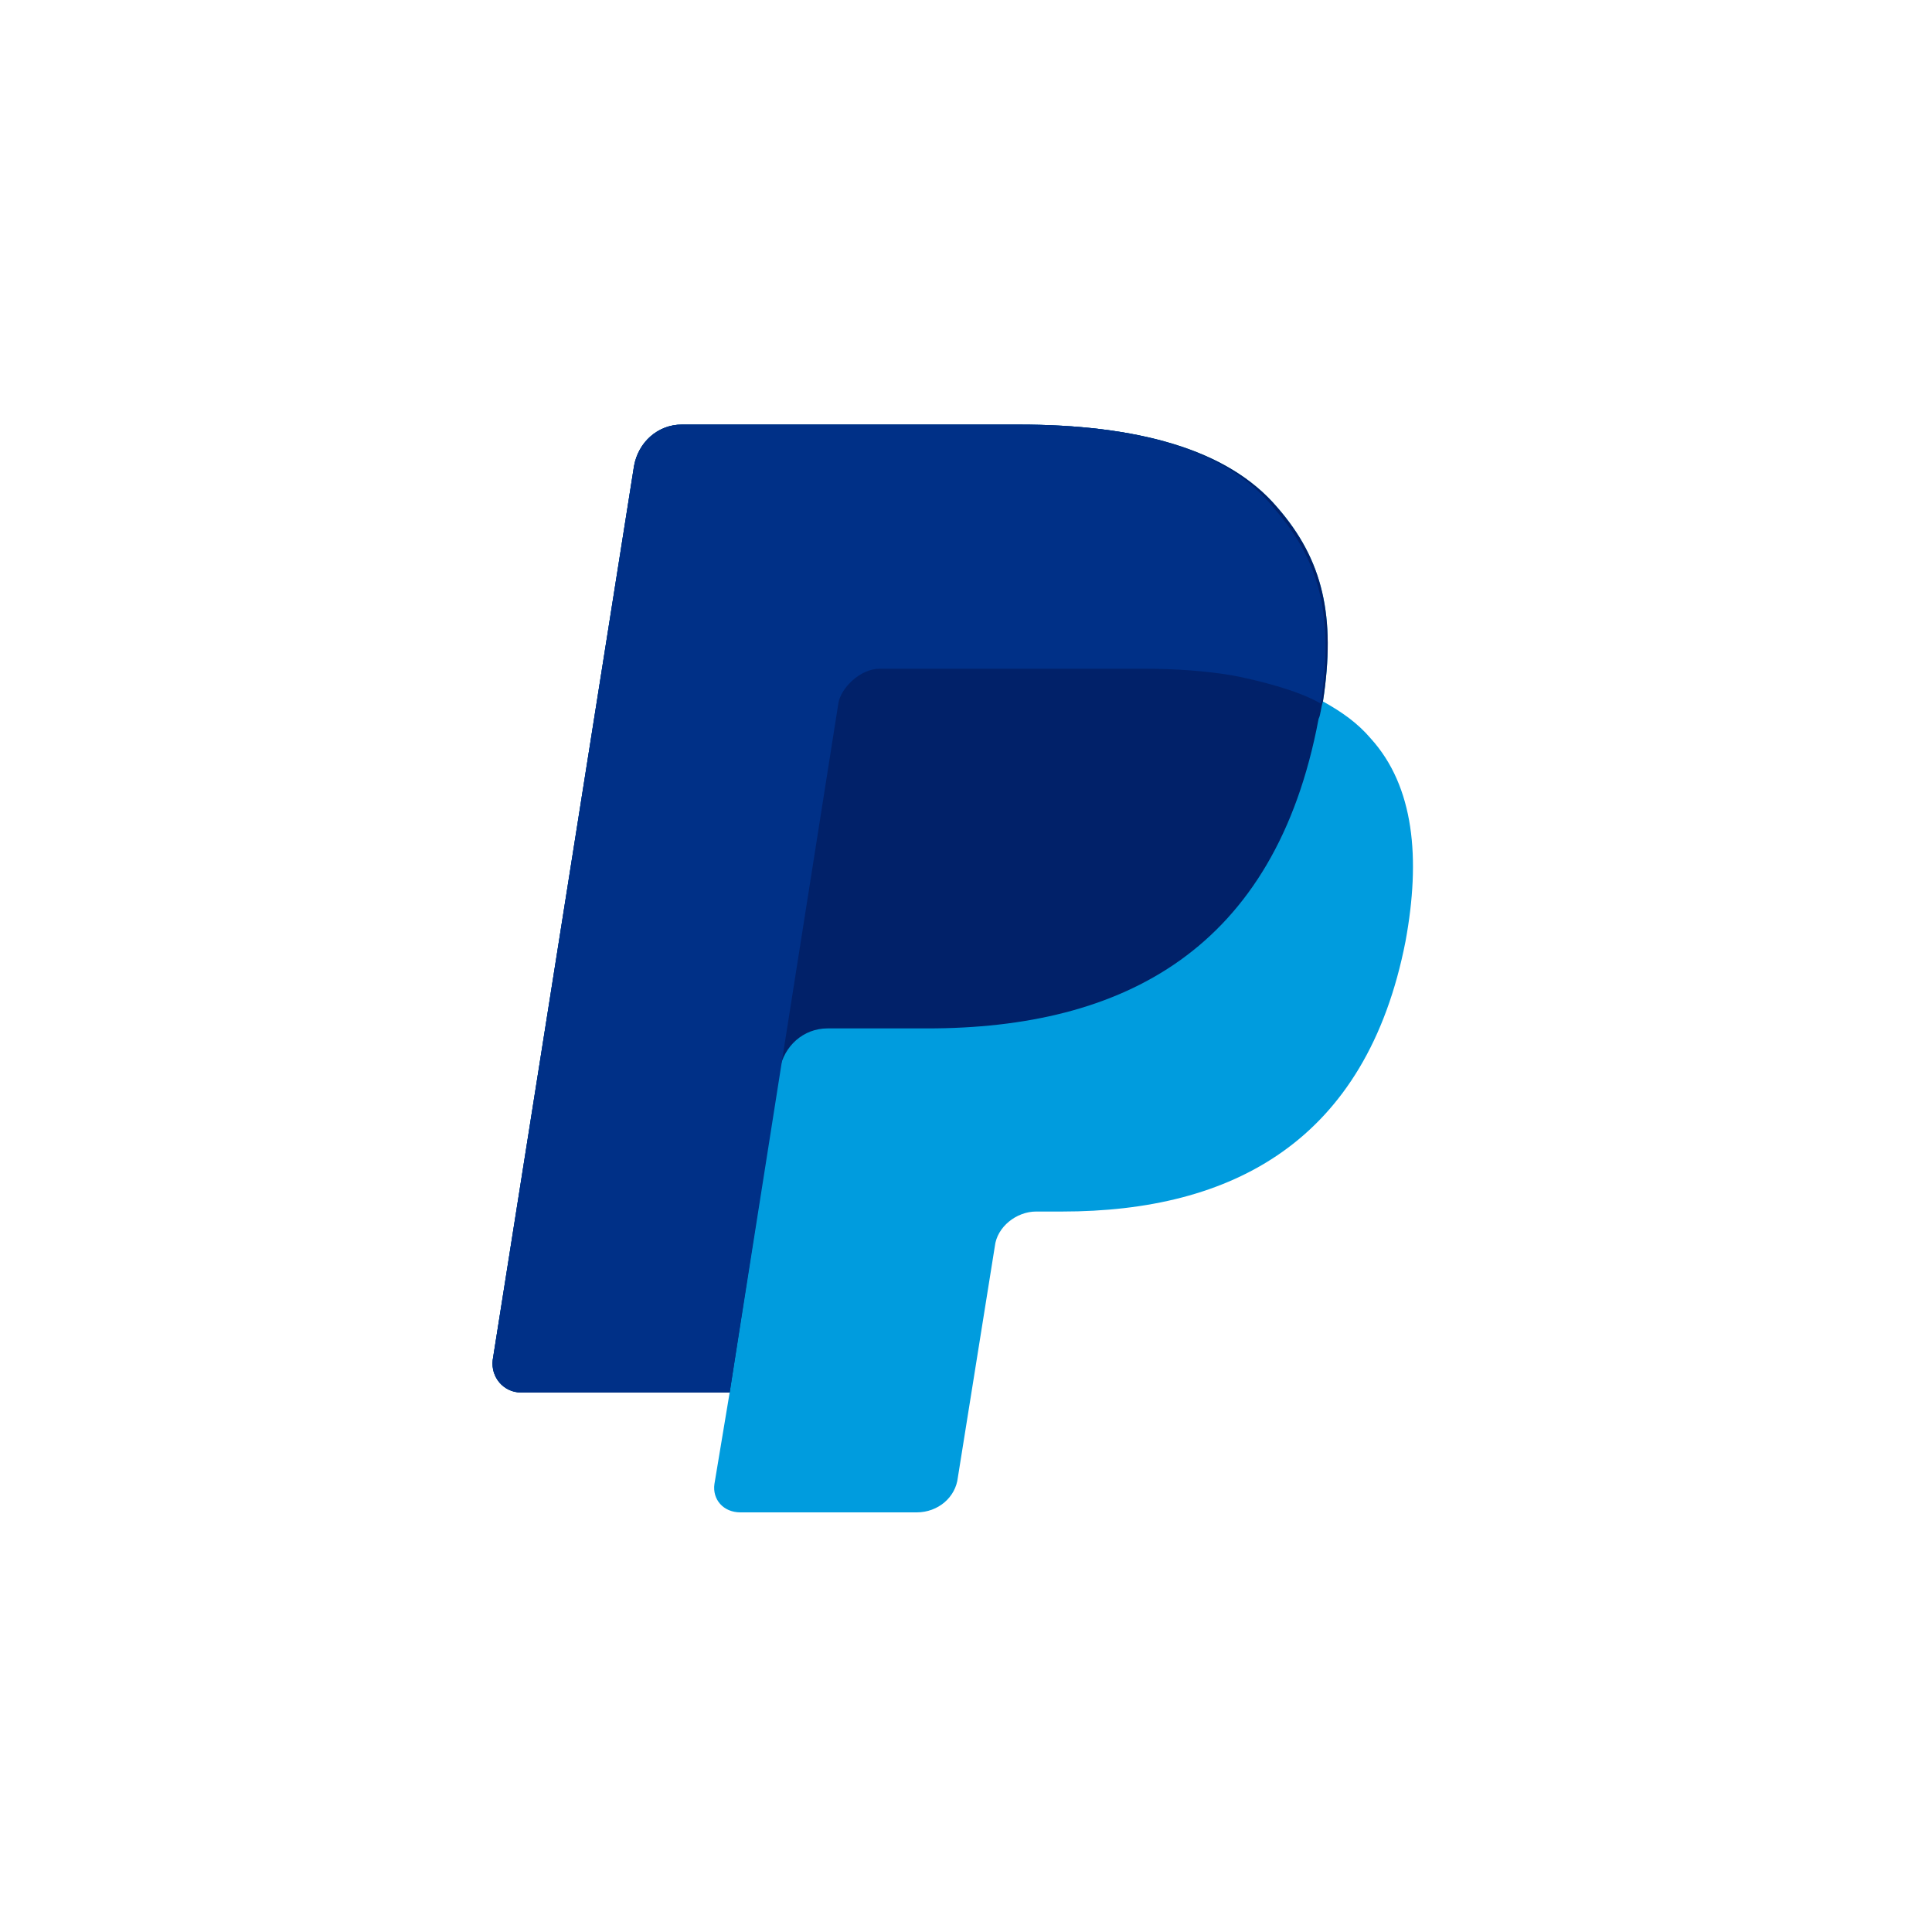
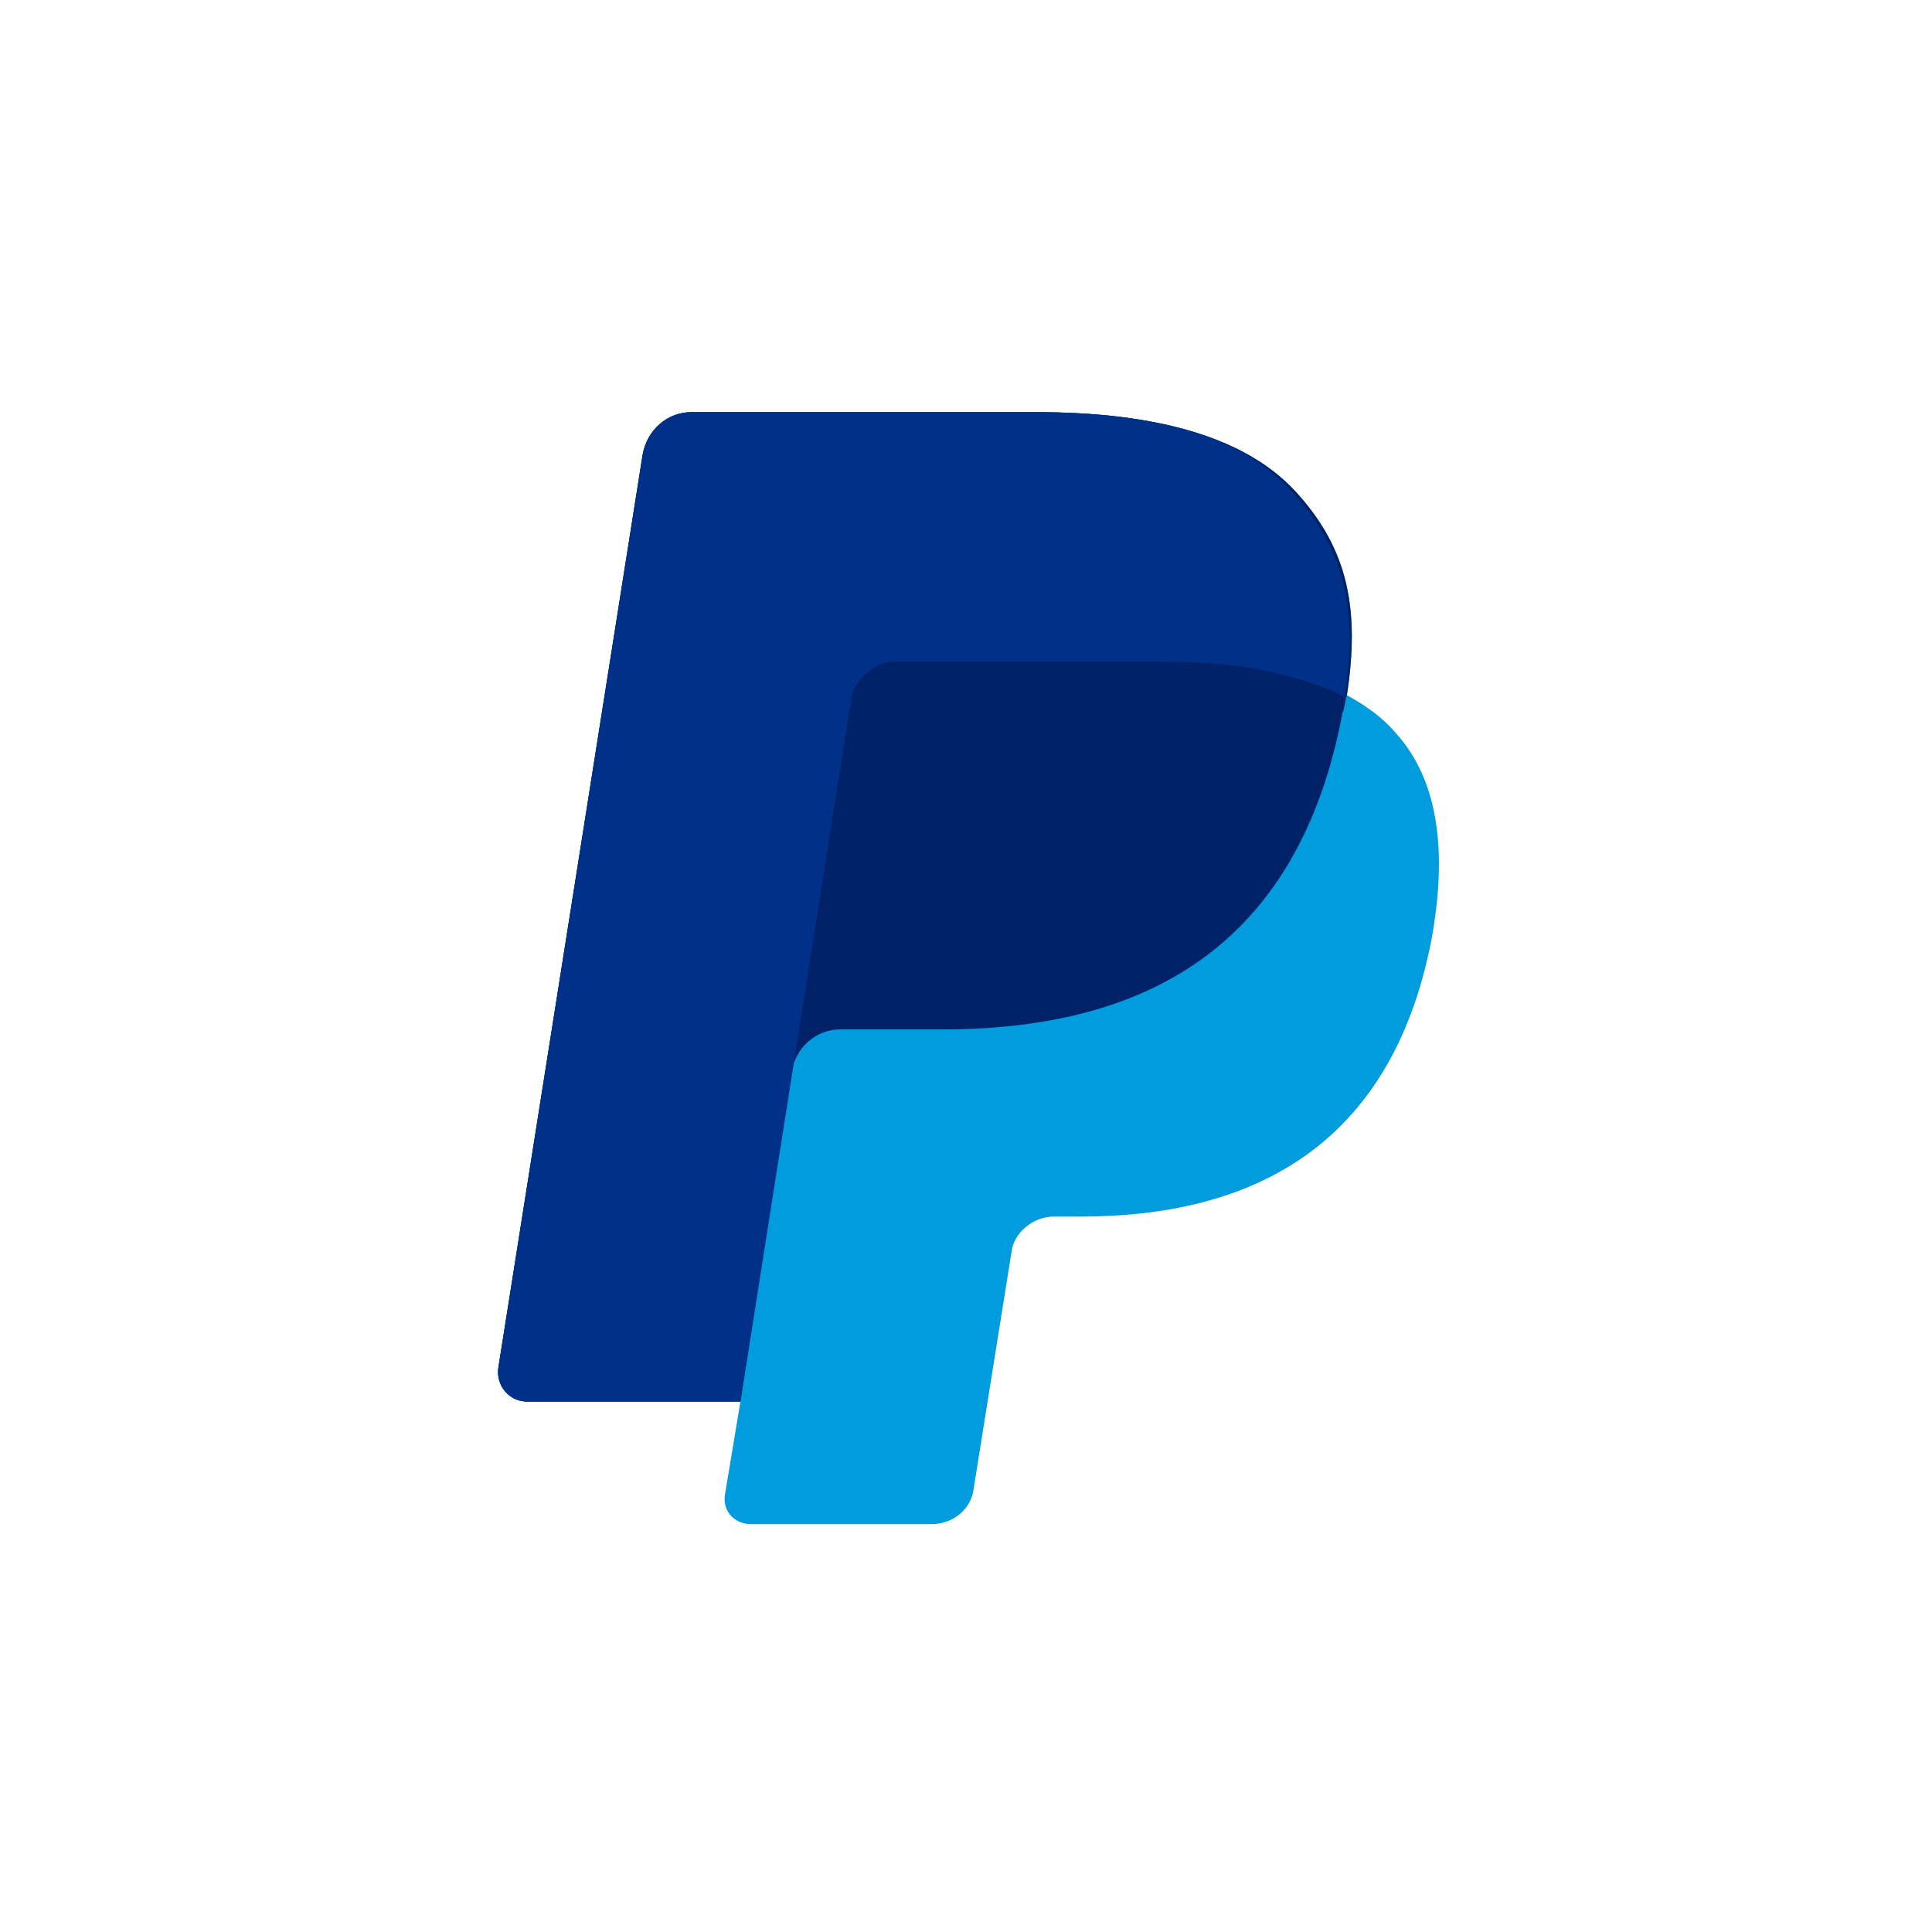
- <svg xmlns="http://www.w3.org/2000/svg" width="46" height="46" viewBox="0 0 46 46" fill="none">
-   <path d="M31.499 16.701C31.809 14.676 31.499 13.327 30.412 12.081C29.222 10.68 27.049 10.109 24.255 10.109H16.234C15.665 10.109 15.199 10.524 15.096 11.095L11.732 32.376C11.681 32.791 11.991 33.154 12.405 33.154H17.373L17.01 35.334C16.959 35.697 17.217 36.009 17.631 36.009H21.823C22.34 36.009 22.754 35.646 22.806 35.178L23.686 29.677C23.737 29.209 24.203 28.846 24.669 28.846H25.29C29.326 28.846 32.534 27.185 33.465 22.41C33.828 20.438 33.672 18.725 32.637 17.583C32.327 17.22 31.965 16.96 31.499 16.701Z" fill="#009CDE" />
-   <path d="M31.499 16.701C31.809 14.676 31.499 13.327 30.412 12.081C29.222 10.68 27.049 10.109 24.255 10.109H16.234C15.665 10.109 15.199 10.524 15.096 11.095L11.732 32.376C11.681 32.791 11.991 33.154 12.405 33.154H17.373L18.563 25.472C18.666 24.901 19.132 24.486 19.701 24.486H22.081C26.738 24.486 30.361 22.618 31.395 17.116C31.447 17.012 31.447 16.856 31.499 16.701Z" fill="#012169" />
-   <path d="M19.96 16.753C20.012 16.389 20.477 15.922 20.943 15.922H27.256C27.98 15.922 28.705 15.974 29.326 16.078C29.895 16.182 30.93 16.441 31.447 16.753C31.758 14.728 31.447 13.379 30.361 12.133C29.222 10.68 27.049 10.109 24.255 10.109H16.234C15.665 10.109 15.199 10.524 15.096 11.095L11.732 32.376C11.681 32.791 11.991 33.154 12.405 33.154H17.373L19.96 16.753Z" fill="#003087" />
+ <svg xmlns="http://www.w3.org/2000/svg" width="45" height="45" viewBox="0 0 45 45" fill="none">
+   <path d="M31.372 16.192C31.683 14.168 31.372 12.818 30.286 11.572C29.096 10.171 26.922 9.6 24.128 9.6H16.108C15.538 9.6 15.073 10.015 14.969 10.586L11.606 31.867C11.554 32.282 11.864 32.645 12.278 32.645H17.246L16.884 34.825C16.832 35.189 17.091 35.5 17.505 35.5H21.696C22.213 35.5 22.627 35.137 22.679 34.67L23.559 29.168C23.61 28.701 24.076 28.337 24.542 28.337H25.163C29.199 28.337 32.407 26.677 33.339 21.901C33.701 19.929 33.545 18.216 32.511 17.074C32.2 16.711 31.838 16.451 31.372 16.192Z" fill="#009CDE" />
+   <path d="M31.372 16.192C31.683 14.168 31.372 12.818 30.286 11.572C29.096 10.171 26.922 9.6 24.128 9.6H16.108C15.538 9.6 15.073 10.015 14.969 10.586L11.606 31.867C11.554 32.282 11.864 32.645 12.278 32.645H17.246L18.436 24.964C18.54 24.393 19.005 23.977 19.574 23.977H21.955C26.612 23.977 30.234 22.109 31.269 16.607C31.32 16.503 31.32 16.348 31.372 16.192Z" fill="#012169" />
+   <path d="M19.833 16.244C19.885 15.88 20.351 15.413 20.816 15.413H27.129C27.854 15.413 28.578 15.465 29.199 15.569C29.768 15.673 30.803 15.932 31.32 16.244C31.631 14.22 31.32 12.87 30.234 11.624C29.096 10.171 26.922 9.6 24.128 9.6H16.108C15.538 9.6 15.073 10.015 14.969 10.586L11.606 31.867C11.554 32.282 11.864 32.645 12.278 32.645H17.246L19.833 16.244Z" fill="#003087" />
</svg>
